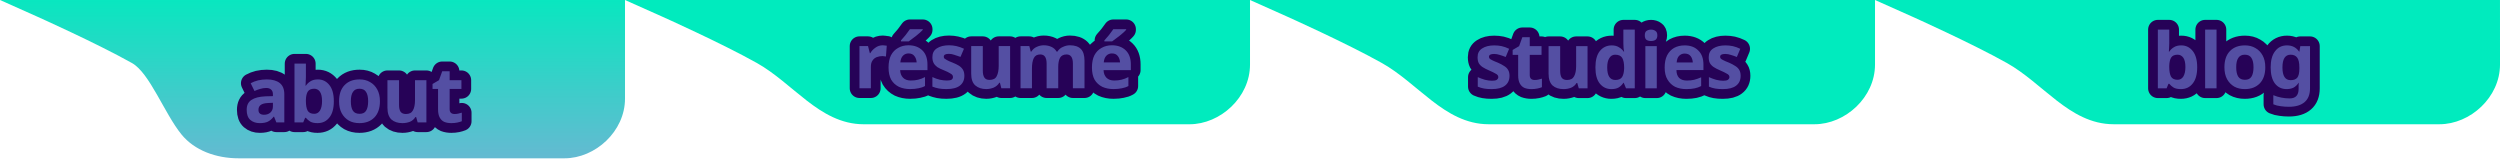
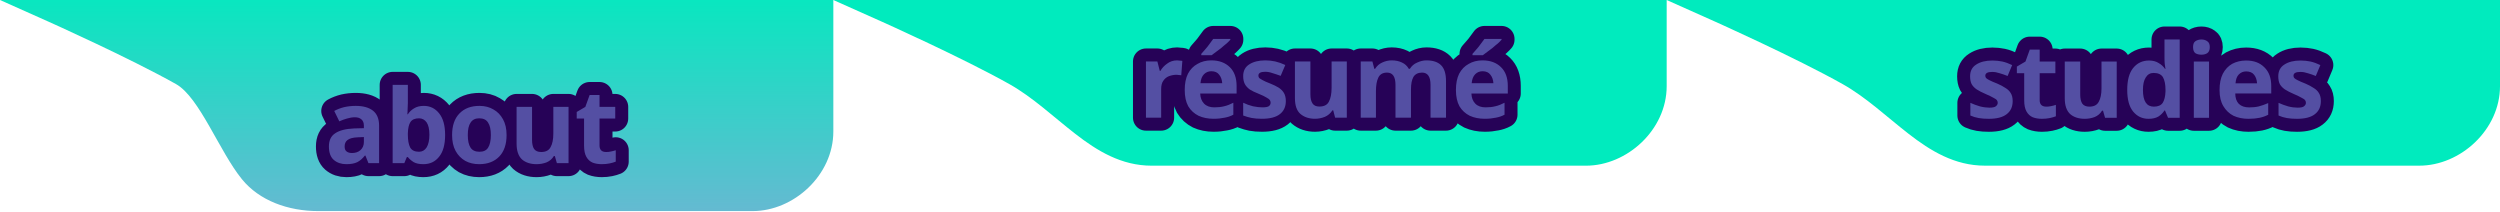
- <svg xmlns="http://www.w3.org/2000/svg" xmlns:xlink="http://www.w3.org/1999/xlink" width="159.701mm" height="10.113mm" viewBox="0 0 159.701 10.113" version="1.1" id="svg1" xml:space="preserve">
+ <svg xmlns="http://www.w3.org/2000/svg" xmlns:xlink="http://www.w3.org/1999/xlink" width="119.776mm" height="10.113mm" viewBox="0 0 119.776 10.113" version="1.1" id="svg1" xml:space="preserve">
  <defs id="defs1">
    <linearGradient id="linearGradient29">
      <stop style="stop-color:#00ebbe;stop-opacity:1;" offset="0.35" id="stop29" />
      <stop style="stop-color:#68b8d2;stop-opacity:1;" offset="0.637" id="stop30" />
    </linearGradient>
    <linearGradient xlink:href="#linearGradient29" id="linearGradient30" x1="136.09" y1="2.025" x2="136.09" y2="53.401" gradientUnits="userSpaceOnUse" />
  </defs>
  <g id="g30" style="display:inline" transform="matrix(0.7771212,0,0,0.7771212,-85.79565,-16.48014)">
    <path id="path30" style="display:inline;fill:url(#linearGradient30);stroke:none;stroke-width:1.072;stroke-linecap:square;stroke-miterlimit:7.6;paint-order:fill markers stroke" d="m 110.402,21.207 3.027,1.352 c 0,0 4.924,2.203 7.823,3.831 1.452,0.815 2.666,4.145 4.066,5.866 1.072,1.318 2.841,1.964 4.704,1.964 h 26.78 c 2.536,0 4.976,-2.216 4.976,-4.905 v -8.108 z m 12.726,4.704 c 0.376,0.265 0.735,0.541 1.082,0.819 -0.347,-0.278 -0.706,-0.554 -1.082,-0.819 z" />
    <text xml:space="preserve" style="font-style:normal;font-variant:normal;font-weight:600;font-stretch:normal;font-size:6.35px;line-height:0;font-family:'Hiragino Kaku Gothic Pro';-inkscape-font-specification:'Hiragino Kaku Gothic Pro Semi-Bold';text-align:start;letter-spacing:-0.14px;writing-mode:lr-tb;direction:ltr;text-anchor:start;opacity:1;fill:#544fa3;fill-opacity:1;stroke:#260257;stroke-width:1.6;stroke-linecap:square;stroke-linejoin:round;stroke-miterlimit:7.6;stroke-dasharray:none;stroke-opacity:1;paint-order:stroke markers fill" x="143.416" y="31.265" id="text30">
      <tspan id="tspan30" style="font-style:normal;font-variant:normal;font-weight:600;font-stretch:normal;font-size:6.35px;font-family:'Hiragino Kaku Gothic Pro';-inkscape-font-specification:'Hiragino Kaku Gothic Pro Semi-Bold';text-align:center;letter-spacing:-0.14px;text-anchor:middle;fill:#544fa3;fill-opacity:1;stroke:#260257;stroke-width:1.6;stroke-dasharray:none;stroke-opacity:1;paint-order:stroke markers fill" x="143.345" y="31.265">about</tspan>
    </text>
  </g>
  <g id="g7" transform="matrix(0.8328266,0,0,0.8328266,-50.22199,-17.66147)">
    <path id="path20" style="fill:#00ebbe;stroke-width:1;stroke-linecap:square;stroke-miterlimit:7.6;paint-order:fill markers stroke" d="m 108.243,21.207 2.825,1.262 c 0,0 4.595,2.056 7.3,3.575 1.354,0.761 2.533,1.883 3.794,2.862 1.26,0.979 2.651,1.832 4.39,1.832 h 24.988 c 2.367,0 4.644,-2.068 4.643,-4.577 v -4.954 z m 11.875,4.389 c 0.351,0.247 0.686,0.505 1.01,0.764 -0.324,-0.259 -0.659,-0.517 -1.01,-0.764 z" />
    <text xml:space="preserve" style="font-style:normal;font-variant:normal;font-weight:600;font-stretch:normal;font-size:5.925px;line-height:0;font-family:'Hiragino Kaku Gothic Pro';-inkscape-font-specification:'Hiragino Kaku Gothic Pro Semi-Bold';text-align:start;letter-spacing:-0.14px;writing-mode:lr-tb;direction:ltr;text-anchor:start;display:inline;opacity:1;fill:#544fa3;fill-opacity:1;stroke:#260257;stroke-width:1.493;stroke-linecap:square;stroke-linejoin:round;stroke-miterlimit:7.6;stroke-dasharray:none;stroke-opacity:1;paint-order:stroke markers fill" x="140.169" y="27.98" id="text7">
      <tspan id="tspan7" style="font-style:normal;font-variant:normal;font-weight:600;font-stretch:normal;font-size:5.925px;font-family:'Hiragino Kaku Gothic Pro';-inkscape-font-specification:'Hiragino Kaku Gothic Pro Semi-Bold';text-align:center;letter-spacing:-0.14px;text-anchor:middle;fill:#544fa3;fill-opacity:1;stroke:#260257;stroke-width:1.493;stroke-dasharray:none;stroke-opacity:1;paint-order:stroke markers fill" x="140.099" y="27.98">résumé</tspan>
    </text>
  </g>
  <g id="g9" transform="matrix(0.7771213,0,0,0.7771195,-5.945495,-16.4801)" style="display:inline">
    <path id="path25" style="fill:#00ebbe;stroke-width:1;stroke-linecap:square;stroke-miterlimit:7.6;paint-order:fill markers stroke" d="m 110.403,21.207 3.025,1.351 c 0,0 4.924,2.205 7.823,3.833 1.452,0.815 2.716,2.017 4.067,3.066 1.351,1.049 2.84,1.963 4.704,1.963 h 26.782 c 2.537,0 4.976,-2.216 4.975,-4.905 v -5.309 z m 12.725,4.703 c 0.376,0.265 0.735,0.541 1.083,0.819 -0.347,-0.278 -0.707,-0.554 -1.083,-0.819 z" />
    <text xml:space="preserve" style="font-style:normal;font-variant:normal;font-weight:600;font-stretch:normal;font-size:6.35px;line-height:0;font-family:'Hiragino Kaku Gothic Pro';-inkscape-font-specification:'Hiragino Kaku Gothic Pro Semi-Bold';text-align:start;letter-spacing:-0.133px;writing-mode:lr-tb;direction:ltr;text-anchor:start;display:inline;opacity:1;fill:#544fa3;fill-opacity:1;stroke:#260257;stroke-width:1.6;stroke-linecap:square;stroke-linejoin:round;stroke-miterlimit:7.6;stroke-dasharray:none;stroke-opacity:1;paint-order:stroke markers fill" x="143.838" y="28.466" id="text10">
      <tspan id="tspan10" style="font-style:normal;font-variant:normal;font-weight:600;font-stretch:normal;font-size:6.35px;font-family:'Hiragino Kaku Gothic Pro';-inkscape-font-specification:'Hiragino Kaku Gothic Pro Semi-Bold';text-align:center;letter-spacing:-0.133px;text-anchor:middle;fill:#544fa3;fill-opacity:1;stroke:#260257;stroke-width:1.6;stroke-dasharray:none;stroke-opacity:1;paint-order:stroke markers fill" x="143.772" y="28.466">studies</tspan>
    </text>
  </g>
-   <g id="g11" transform="matrix(0.7771213,0,0,0.7771195,33.98014,-16.48051)" style="display:inline">
-     <path id="path29" style="fill:#00ebbe;stroke-width:1;stroke-linecap:square;stroke-miterlimit:7.6;paint-order:fill markers stroke" d="m 110.402,21.207 3.026,1.351 c 0,0 4.925,2.205 7.824,3.833 1.452,0.815 2.714,2.018 4.065,3.066 1.351,1.049 2.841,1.963 4.704,1.963 h 26.78 c 2.536,0 4.978,-2.218 4.977,-4.907 l -0.002,-5.307 z m 12.724,4.703 c 0.376,0.265 0.736,0.541 1.083,0.819 -0.347,-0.278 -0.707,-0.554 -1.083,-0.819 z" />
-     <text xml:space="preserve" style="font-style:normal;font-variant:normal;font-weight:600;font-stretch:normal;font-size:6.35px;line-height:0;font-family:'Hiragino Kaku Gothic Pro';-inkscape-font-specification:'Hiragino Kaku Gothic Pro Semi-Bold';text-align:start;letter-spacing:-0.133px;writing-mode:lr-tb;direction:ltr;text-anchor:start;display:inline;opacity:1;fill:#544fa3;fill-opacity:1;stroke:#260257;stroke-width:1.6;stroke-linecap:square;stroke-linejoin:round;stroke-miterlimit:7.6;stroke-dasharray:none;stroke-opacity:1;paint-order:stroke markers fill" x="143.838" y="28.466" id="text11">
-       <tspan id="tspan11" style="font-style:normal;font-variant:normal;font-weight:600;font-stretch:normal;font-size:6.35px;font-family:'Hiragino Kaku Gothic Pro';-inkscape-font-specification:'Hiragino Kaku Gothic Pro Semi-Bold';text-align:center;letter-spacing:-0.133px;text-anchor:middle;fill:#544fa3;fill-opacity:1;stroke:#260257;stroke-width:1.6;stroke-dasharray:none;stroke-opacity:1;paint-order:stroke markers fill" x="143.772" y="28.466">blog</tspan>
-     </text>
-   </g>
</svg>
